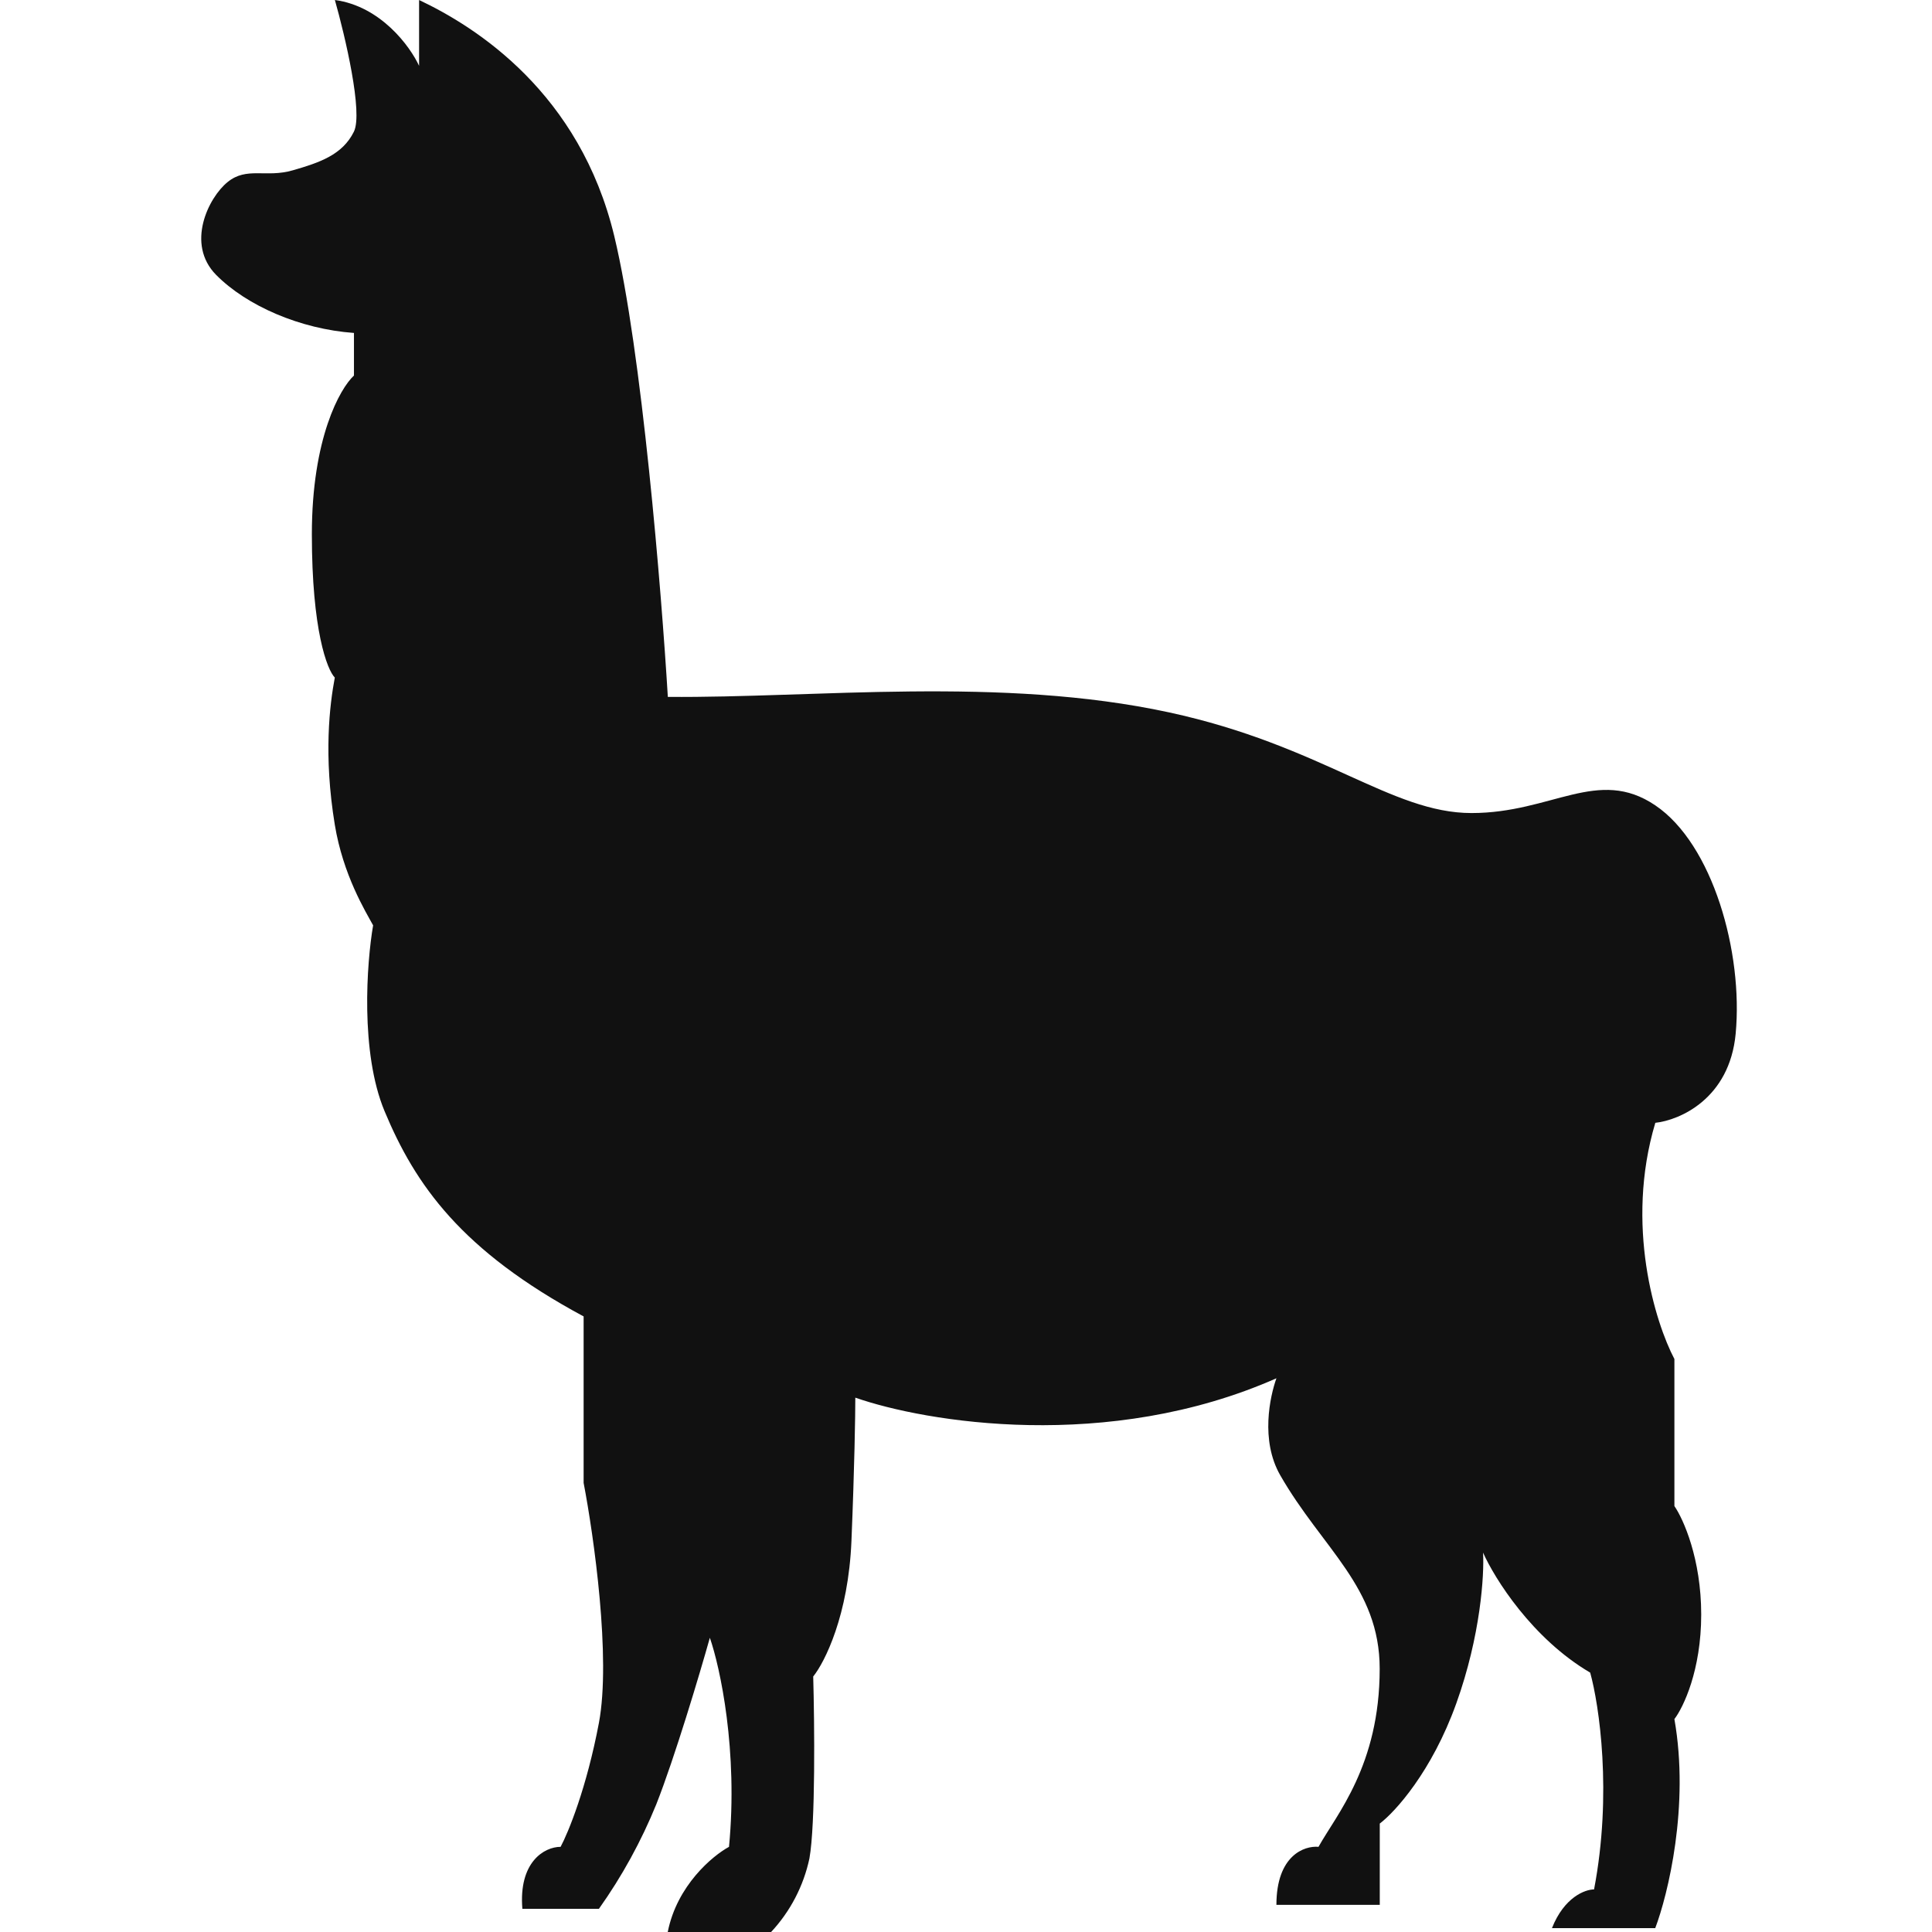
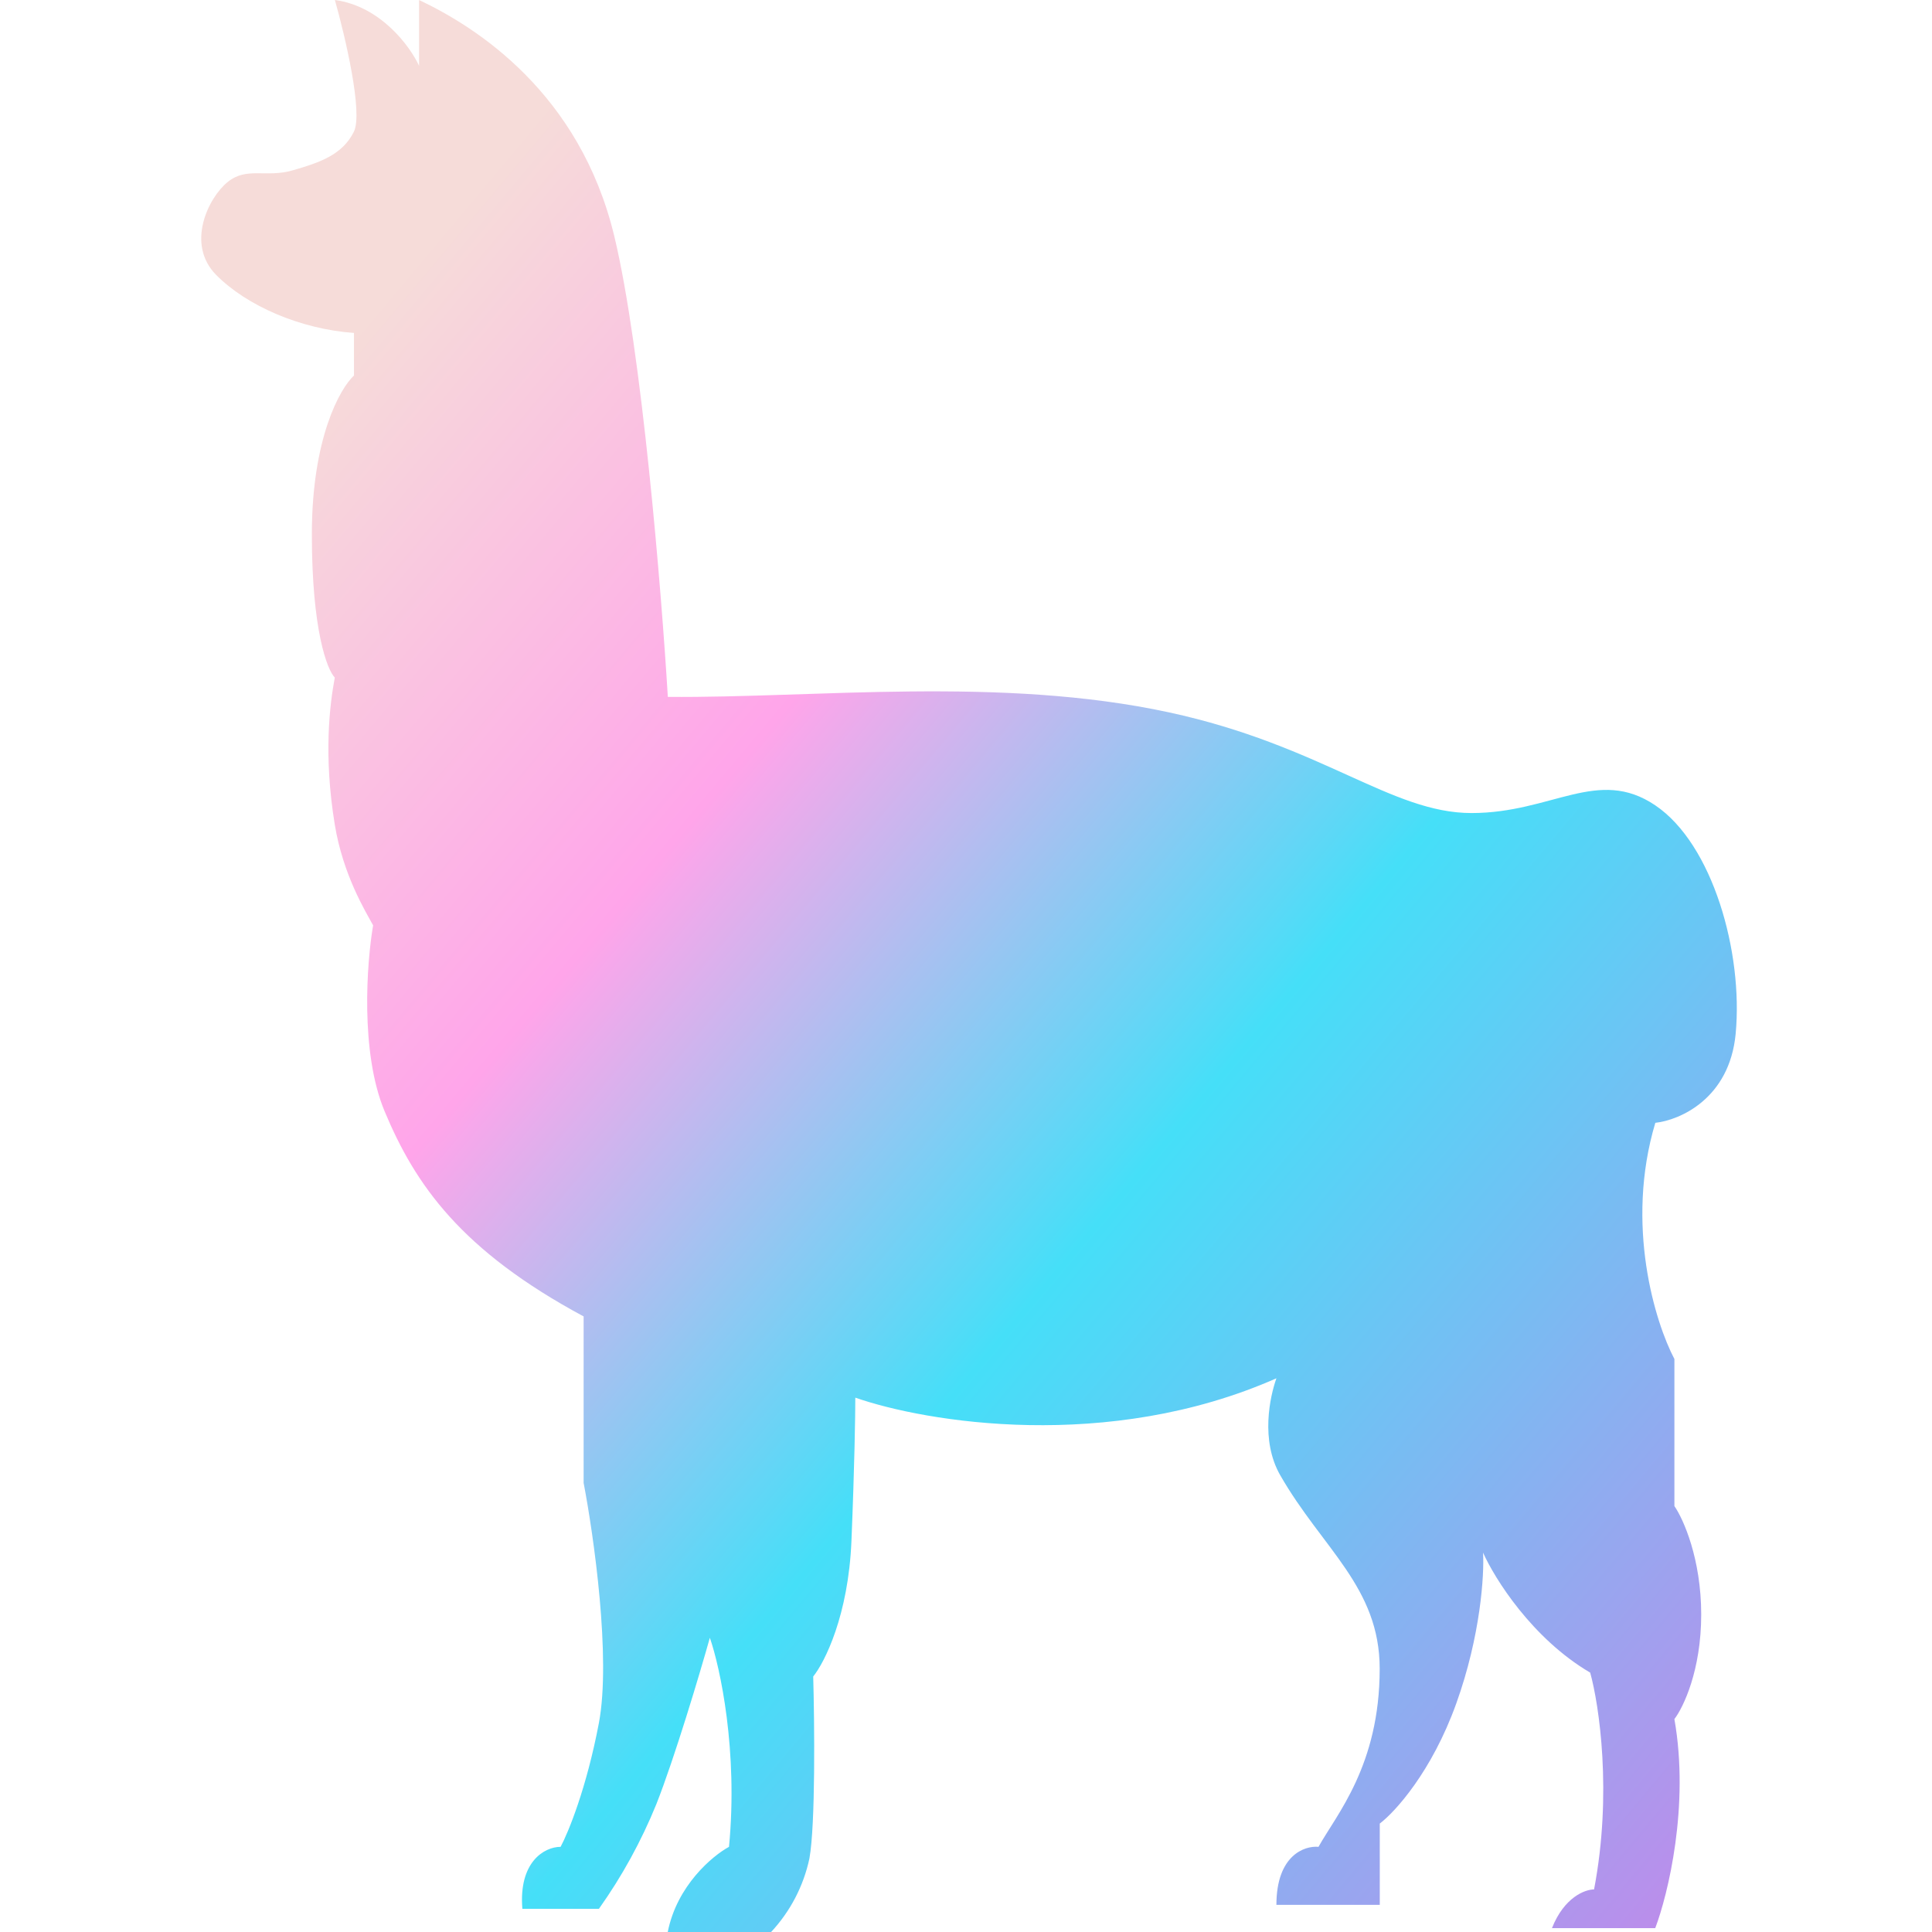
- <svg xmlns="http://www.w3.org/2000/svg" fill="currentColor" fill-rule="evenodd" height="96" style="color:#111111;display:block" viewBox="0 0 24 24" width="96" aria-label="LlamaIndex">
-   <path d="M15.855 17.122c-2.092.924-4.358.545-5.23.24 0 .21-.01.857-.048 1.78-.038.924-.332 1.507-.475 1.684.016.577.029 1.837-.047 2.26a1.93 1.93 0 01-.476.914H8.295c.114-.577.555-.946.761-1.058.114-1.193-.11-2.229-.238-2.597-.126.449-.437 1.49-.665 2.068a6.418 6.418 0 01-.713 1.299h-.951c-.048-.578.27-.77.475-.77.095-.177.323-.731.476-1.54.152-.807-.064-2.324-.19-2.981v-2.068c-1.522-.818-2.092-1.636-2.473-2.55-.304-.73-.222-1.843-.142-2.308-.096-.176-.373-.625-.476-1.25-.142-.866-.063-1.491 0-1.828-.095-.096-.285-.587-.285-1.78 0-1.192.349-1.811.523-1.972v-.529c-.666-.048-1.331-.336-1.712-.721-.38-.385-.095-.962.143-1.154.238-.193.475-.049.808-.145.333-.096.618-.192.76-.48C4.512 1.403 4.287.448 4.16 0c.57.077.935.577 1.046.818V0c.713.337 1.997 1.154 2.425 2.934.342 1.424.586 4.409.665 5.723 1.823.016 4.137-.26 6.229.193 1.901.412 2.757 1.25 3.755 1.25.999 0 1.57-.577 2.282-.096.714.481 1.094 1.828.999 2.838-.076.808-.697 1.074-.998 1.106-.38 1.27 0 2.485.237 2.934v1.827c.111.16.333.655.333 1.347 0 .693-.222 1.154-.333 1.299.19 1.077-.08 2.18-.238 2.597h-1.283c.152-.385.412-.481.523-.481.228-1.193.063-2.293-.048-2.693-.722-.424-1.188-1.17-1.331-1.491.016.272-.029 1.029-.333 1.875-.304.847-.76 1.347-.95 1.491v1.01h-1.284c0-.615.348-.737.523-.721.222-.4.76-1.01.76-2.212 0-1.015-.713-1.492-1.236-2.405-.248-.434-.127-.978-.047-1.203z" />
+ <svg xmlns="http://www.w3.org/2000/svg" height="1em" style="flex:none;line-height:1" viewBox="0 0 24 24" width="1em">
+   <path d="M15.855 17.122c-2.092.924-4.358.545-5.23.24 0 .21-.01.857-.048 1.78-.038.924-.332 1.507-.475 1.684.016.577.029 1.837-.047 2.26a1.93 1.93 0 01-.476.914H8.295c.114-.577.555-.946.761-1.058.114-1.193-.11-2.229-.238-2.597-.126.449-.437 1.49-.665 2.068a6.418 6.418 0 01-.713 1.299h-.951c-.048-.578.27-.77.475-.77.095-.177.323-.731.476-1.54.152-.807-.064-2.324-.19-2.981v-2.068c-1.522-.818-2.092-1.636-2.473-2.55-.304-.73-.222-1.843-.142-2.308-.096-.176-.373-.625-.476-1.25-.142-.866-.063-1.491 0-1.828-.095-.096-.285-.587-.285-1.78 0-1.192.349-1.811.523-1.972v-.529c-.666-.048-1.331-.336-1.712-.721-.38-.385-.095-.962.143-1.154.238-.193.475-.049.808-.145.333-.096.618-.192.76-.48C4.512 1.403 4.287.448 4.16 0c.57.077.935.577 1.046.818V0c.713.337 1.997 1.154 2.425 2.934.342 1.424.586 4.409.665 5.723 1.823.016 4.137-.26 6.229.193 1.901.412 2.757 1.25 3.755 1.25.999 0 1.57-.577 2.282-.096.714.481 1.094 1.828.999 2.838-.076.808-.697 1.074-.998 1.106-.38 1.27 0 2.485.237 2.934v1.827c.111.16.333.655.333 1.347 0 .693-.222 1.154-.333 1.299.19 1.077-.08 2.18-.238 2.597h-1.283c.152-.385.412-.481.523-.481.228-1.193.063-2.293-.048-2.693-.722-.424-1.188-1.17-1.331-1.491.016.272-.029 1.029-.333 1.875-.304.847-.76 1.347-.95 1.491v1.01h-1.284c0-.615.348-.737.523-.721.222-.4.76-1.01.76-2.212 0-1.015-.713-1.492-1.236-2.405-.248-.434-.127-.978-.047-1.203z" fill="url(#lobe-icons-llama-index-_R_0_)" />
+   <defs>
+     <linearGradient gradientUnits="userSpaceOnUse" id="lobe-icons-llama-index-_R_0_" x1="4.021" x2="24.613" y1="2.02" y2="19.277">
+       <stop offset=".062" stop-color="#F6DCD9" />
+       <stop offset=".326" stop-color="#FFA5EA" />
+       <stop offset=".589" stop-color="#45DFF8" />
+       <stop offset="1" stop-color="#BC8DEB" />
+     </linearGradient>
+   </defs>
</svg>
